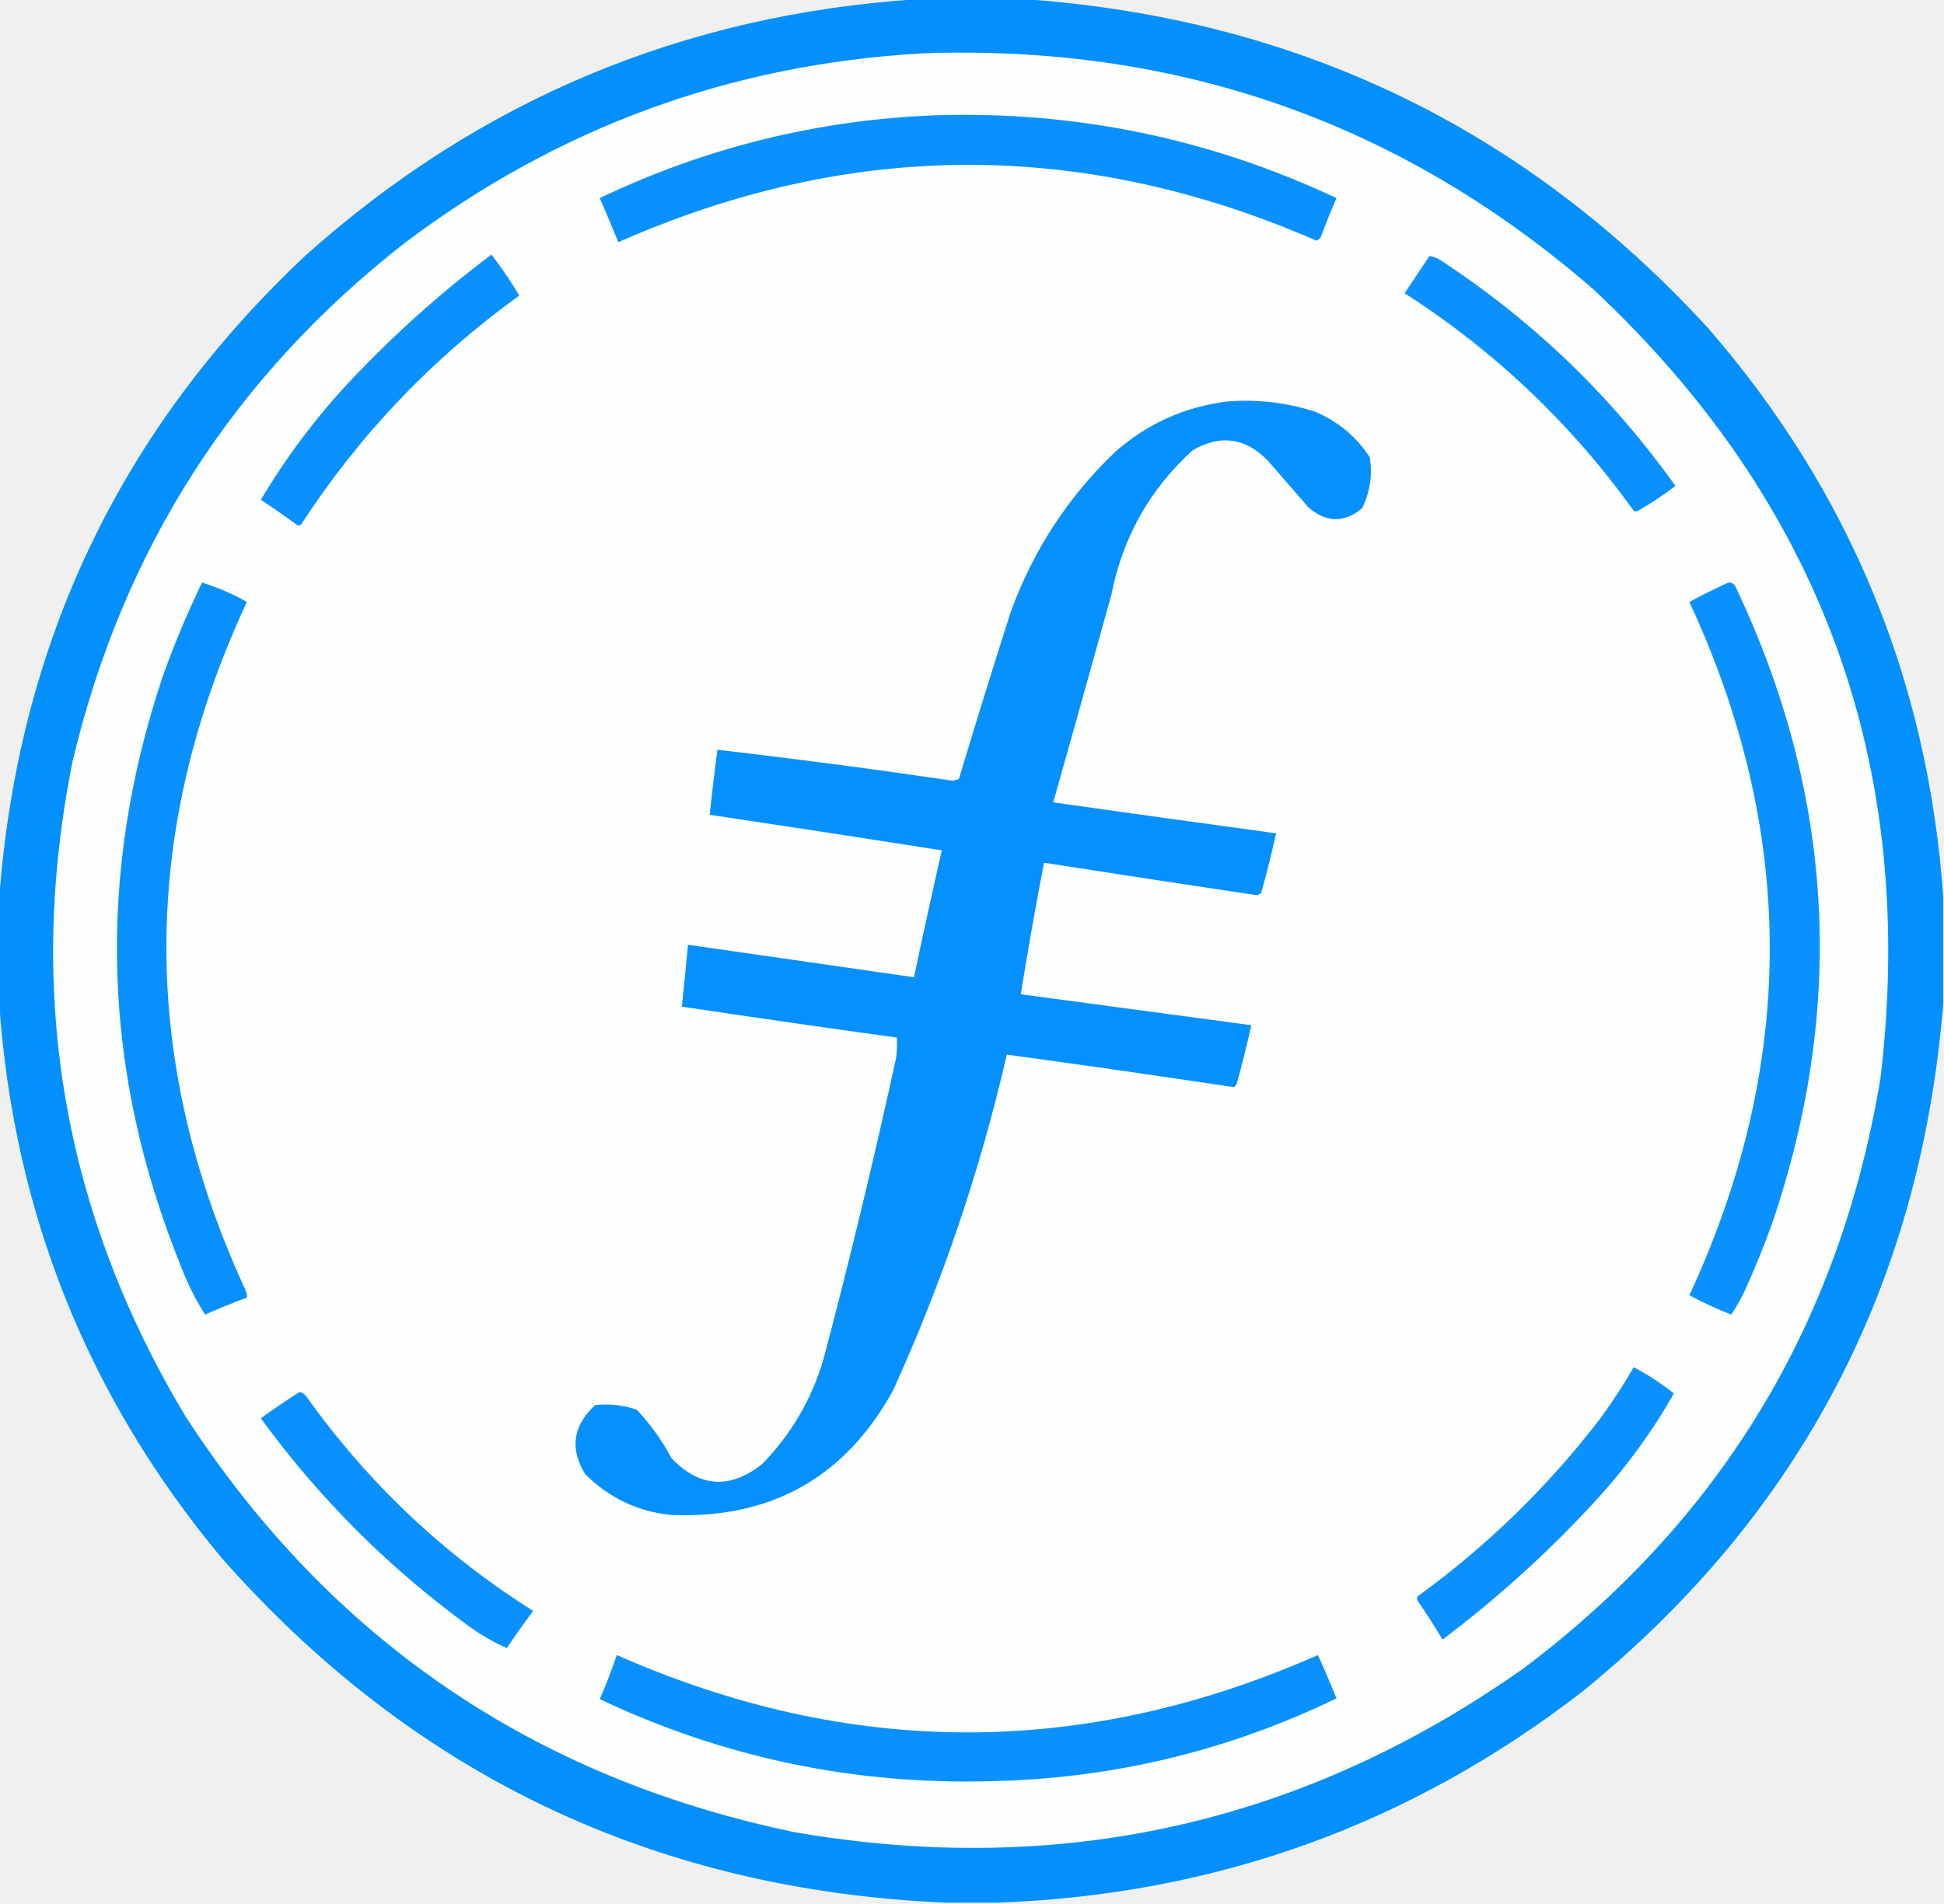
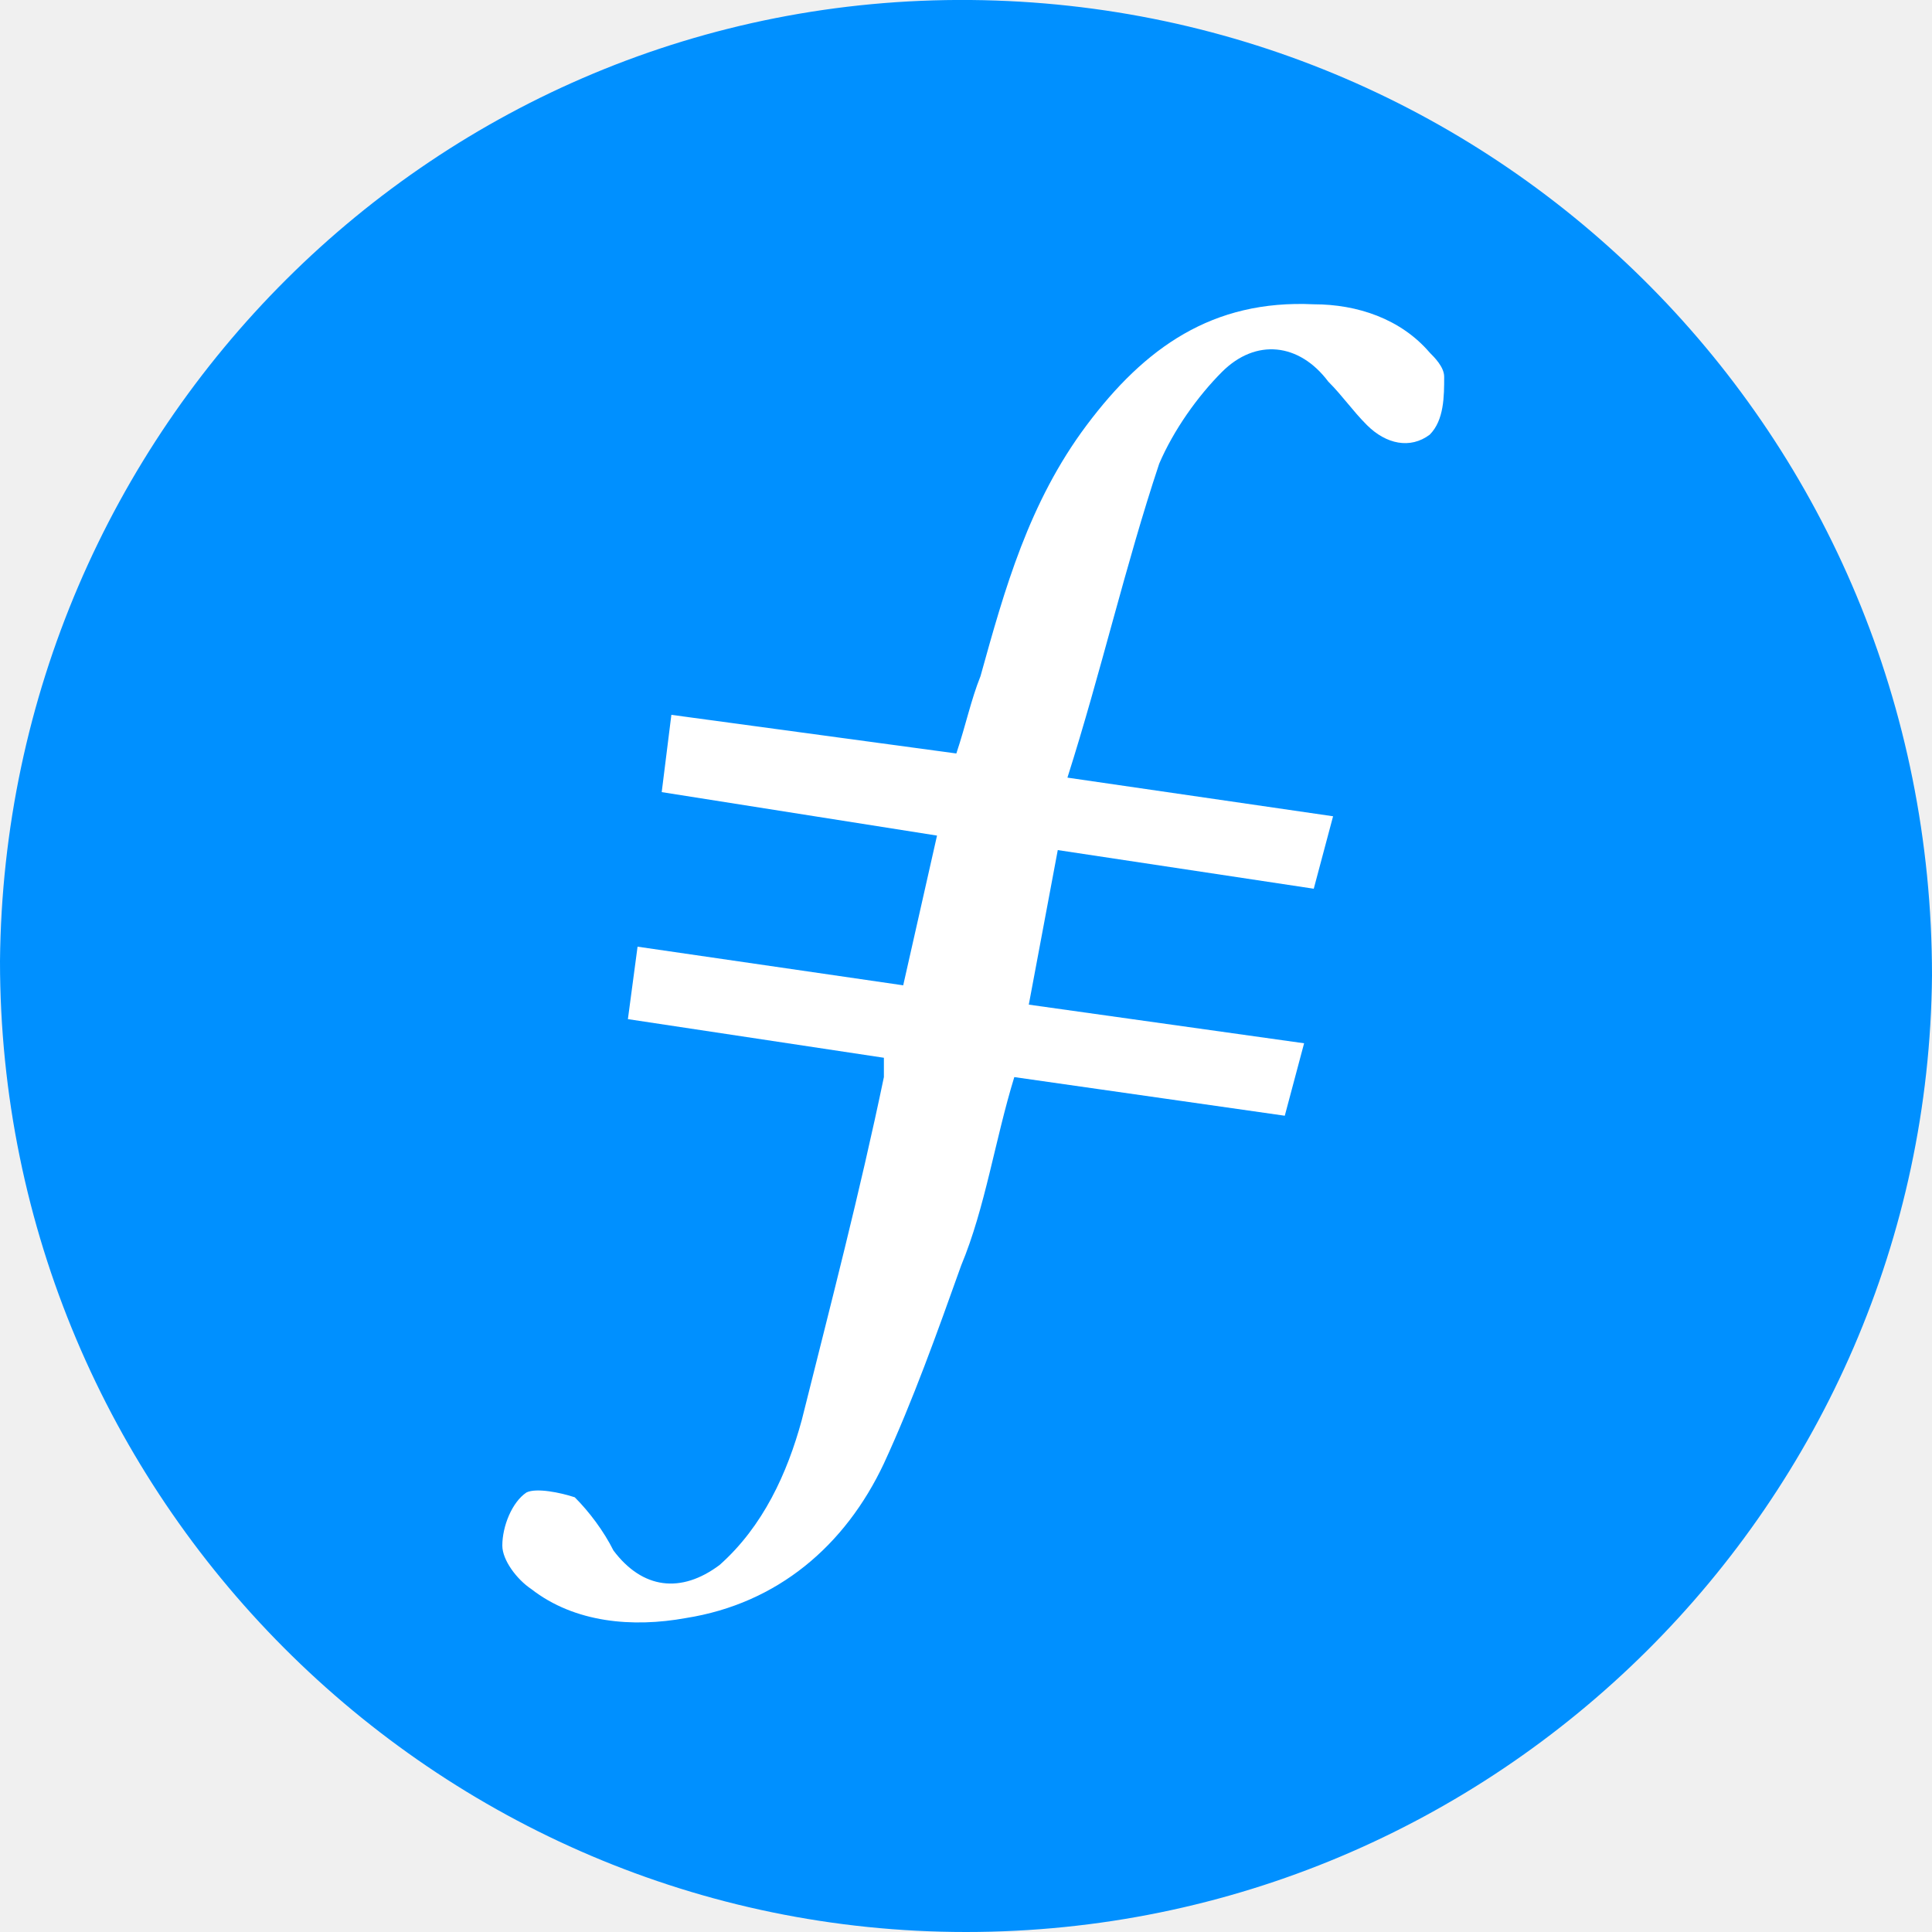
- <svg xmlns="http://www.w3.org/2000/svg" clip-rule="evenodd" fill-rule="evenodd" height="1230" image-rendering="optimizeQuality" shape-rendering="geometricPrecision" text-rendering="geometricPrecision" width="1256">
-   <path d="m592.5-.5h70c175.851 12.515 323.018 83.515 441.5 213 91.14 105.169 141.64 227.503 151.5 367v69c-14.65 181.829-92.32 329.995-233 444.5-111.051 85.97-237.051 131.47-378 136.5-11.333 0-22.667 0-34 0-187.959-8.24-343.792-82.57-467.5-223-86.261-103.579-134.094-222.912-143.5-358 0-22.667 0-45.333 0-68 12.185-164.523 78.185-303.023 198-415.5 112.245-100.392 243.912-155.559 395-165.5z" fill="#0390ff" opacity=".997" />
-   <path d="m595.5 34.5c165.328-6.058 309.995 44.776 434 152.5 147.5 138.131 209.33 307.964 185.5 509.5-26.16 158.344-102.99 285.511-230.5 381.5-141.977 100.29-298.977 135.62-471 106-168.881-35.12-300.048-124.62-393.5-268.5-79.06-131.719-103.394-273.052-73-424 32.634-136.849 104.134-248.349 214.5-334.5 98.763-74.538 210.096-115.371 334-122.5z" fill="#fefeff" />
-   <path d="m604.5 74.5c90.754-2.817 177.087 15.017 259 53.5-3.358 7.736-6.524 15.57-9.5 23.5-.481 1.978-1.647 3.311-3.5 4-150.609-65.626-300.942-65.293-451 1-3.904-9.548-7.904-19.048-12-28.5 68.761-32.774 141.094-50.607 217-53.5z" fill="#0991ff" />
-   <path d="m317.5 164.5c6.47 8.341 12.47 17.174 18 26.5-56.301 40.63-103.301 89.964-141 148-1 .667-2 .667-3 0-7.492-5.58-15.159-10.913-23-16 16.139-27.145 34.973-52.312 56.5-75.5 28.643-30.496 59.476-58.163 92.5-83z" fill="#0a91ff" />
-   <path d="m923.5 165.5c2.516.255 4.85 1.089 7 2.5 59.757 39.088 110.42 87.754 152 146-7.63 5.819-15.63 11.152-24 16-1 .667-2 .667-3 0-40.51-56.353-89.847-103.186-148-140.5 5.344-8.029 10.677-16.029 16-24z" fill="#0a91ff" />
-   <path d="m792.5 259.5c19.474-1.634 38.474.532 57 6.5 14.902 6.243 26.735 16.077 35.5 29.5 1.816 11.582.15 22.582-5 33-11.544 9.465-23.044 9.298-34.5-.5-8.833-10.167-17.667-20.333-26.5-30.5-14.496-14.721-30.663-16.888-48.5-6.5-27.712 25.241-45.212 56.408-52.5 93.5-12.412 44.731-24.912 89.398-37.5 134 47.984 6.797 95.984 13.463 144 20-2.848 12.726-6.015 25.392-9.5 38-.674 1.078-1.674 1.745-3 2-45.866-6.862-91.699-13.862-137.5-21-5.388 28.271-10.388 56.605-15 85 49.668 6.667 99.335 13.334 149 20-2.848 12.726-6.015 25.392-9.5 38-.388.928-1.055 1.595-2 2-48.793-7.328-97.626-14.328-146.5-21-17.228 74.852-41.728 147.186-73.5 217-31.017 56.271-78.851 83.104-143.5 80.5-21.681-2.33-40.181-11.163-55.5-26.5-9.99-16.436-7.823-31.269 6.5-44.5 9.216-1.032 18.216-.032 27 3 8.85 9.532 16.35 20.032 22.5 31.5 18.244 18.817 37.744 19.984 58.5 3.5 18.676-19.172 31.842-41.672 39.5-67.5 17.091-64.695 32.757-129.695 47-195 .499-4.321.666-8.654.5-13-46.37-6.407-92.703-13.074-139-20 1.466-13.322 2.799-26.655 4-40 48.664 6.999 97.331 13.999 146 21 5.793-27.38 11.793-54.713 18-82-49.972-7.853-99.972-15.52-150-23 1.503-14.022 3.169-28.022 5-42 50.762 5.876 101.428 12.543 152 20 1.333-.333 2.667-.667 4-1 10.858-36.099 22.025-72.099 33.5-108 14.477-39.796 36.977-74.296 67.5-103.5 20.72-18.195 44.72-29.029 72-32.5z" fill="#0590ff" />
-   <path d="m130.5 376.5c10.188 3.097 19.854 7.264 29 12.5-69.158 148.41-69.325 296.91-.5 445.5.49 1.293.657 2.627.5 4-9.082 3.371-18.082 7.038-27 11-6.202-9.742-11.368-20.076-15.5-31-50.933-125.446-54.933-252.446-12-381 7.442-20.838 15.942-41.171 25.5-61z" fill="#0990ff" />
-   <path d="m1116.5 376.5c1.89-.203 3.39.463 4.5 2 63.84 133.954 71.84 271.287 24 412-5.15 14.287-10.82 28.287-17 42-2.66 5.993-5.83 11.66-9.5 17-9.33-3.667-18.33-7.834-27-12.5 69.23-149.457 69.23-298.79 0-448 8.2-4.455 16.54-8.622 25-12.5z" fill="#0991ff" />
-   <path d="m1055.5 883.5c9.14 4.786 17.81 10.453 26 17-13.72 24.102-29.88 46.435-48.5 67-30.92 33.93-64.588 64.6-101 92-5.084-8.5-10.417-16.84-16-25-.667-1-.667-2 0-3 44.883-32.548 84.22-70.882 118-115 7.81-10.631 14.98-21.631 21.5-33z" fill="#0a91ff" />
-   <path d="m193.5 899.5c1.871.359 3.371 1.359 4.5 3 39.846 55.851 88.679 102.02 146.5 138.5-5.912 7.82-11.579 15.82-17 24-7.971-3.49-15.638-7.83-23-13-52.48-37.98-97.813-83.146-136-135.5 8.189-5.924 16.522-11.591 25-17z" fill="#0a91ff" />
-   <path d="m398.5 1069.5c150.964 66.65 301.964 66.65 453 0 4.186 9.22 8.186 18.55 12 28-70.374 34.01-144.708 51.84-223 53.5-88.702 2.48-173.035-15.19-253-53 4.087-9.34 7.753-18.84 11-28.5z" fill="#0991ff" />
+ <svg xmlns="http://www.w3.org/2000/svg" enable-background="new 0 0 40 40" viewBox="0 0 40 40">
+   <mask id="a" height="40" maskUnits="userSpaceOnUse" width="40" x="0" y="0">
+     <path clip-rule="evenodd" d="m0 0h40v40h-40z" fill="#fff" fill-rule="evenodd" />
+   </mask>
+   <g clip-rule="evenodd" fill-rule="evenodd">
+     <path d="m20 40c-11 0-20-9-20-20.1.1-11 9-20 20.1-19.9 11 .1 19.9 9 19.9 20.2-.1 10.9-9 19.8-20 19.8" fill="#0090ff" mask="url(#a)" />
+     <path d="m21.9 17.6-.6 3.2 5.7.8-.4 1.5-5.6-.8c-.4 1.3-.6 2.7-1.1 3.9-.5 1.4-1 2.8-1.6 4.1-.8 1.7-2.2 2.9-4.1 3.2-1.1.2-2.3.1-3.2-.6-.3-.2-.6-.6-.6-.9 0-.4.2-.9.5-1.1.2-.1.7 0 1 .1.3.3.6.7.8 1.1.6.8 1.4.9 2.2.3.9-.8 1.4-1.9 1.7-3 .6-2.4 1.2-4.7 1.7-7.1v-.4l-5.3-.8.2-1.5 5.5.8.7-3.1-5.7-.9.2-1.6 5.9.8c.2-.6.3-1.1.5-1.6.5-1.8 1-3.6 2.2-5.2s2.6-2.6 4.7-2.5c.9 0 1.8.3 2.4 1 .1.1.3.3.3.5 0 .4 0 .9-.3 1.2-.4.3-.9.2-1.3-.2-.3-.3-.5-.6-.8-.9-.6-.8-1.5-.9-2.2-.2-.5.5-1 1.2-1.3 1.9-.7 2.1-1.2 4.3-1.9 6.5l5.5.8-.4 1.5z" fill="#fff" />
+   </g>
</svg>
